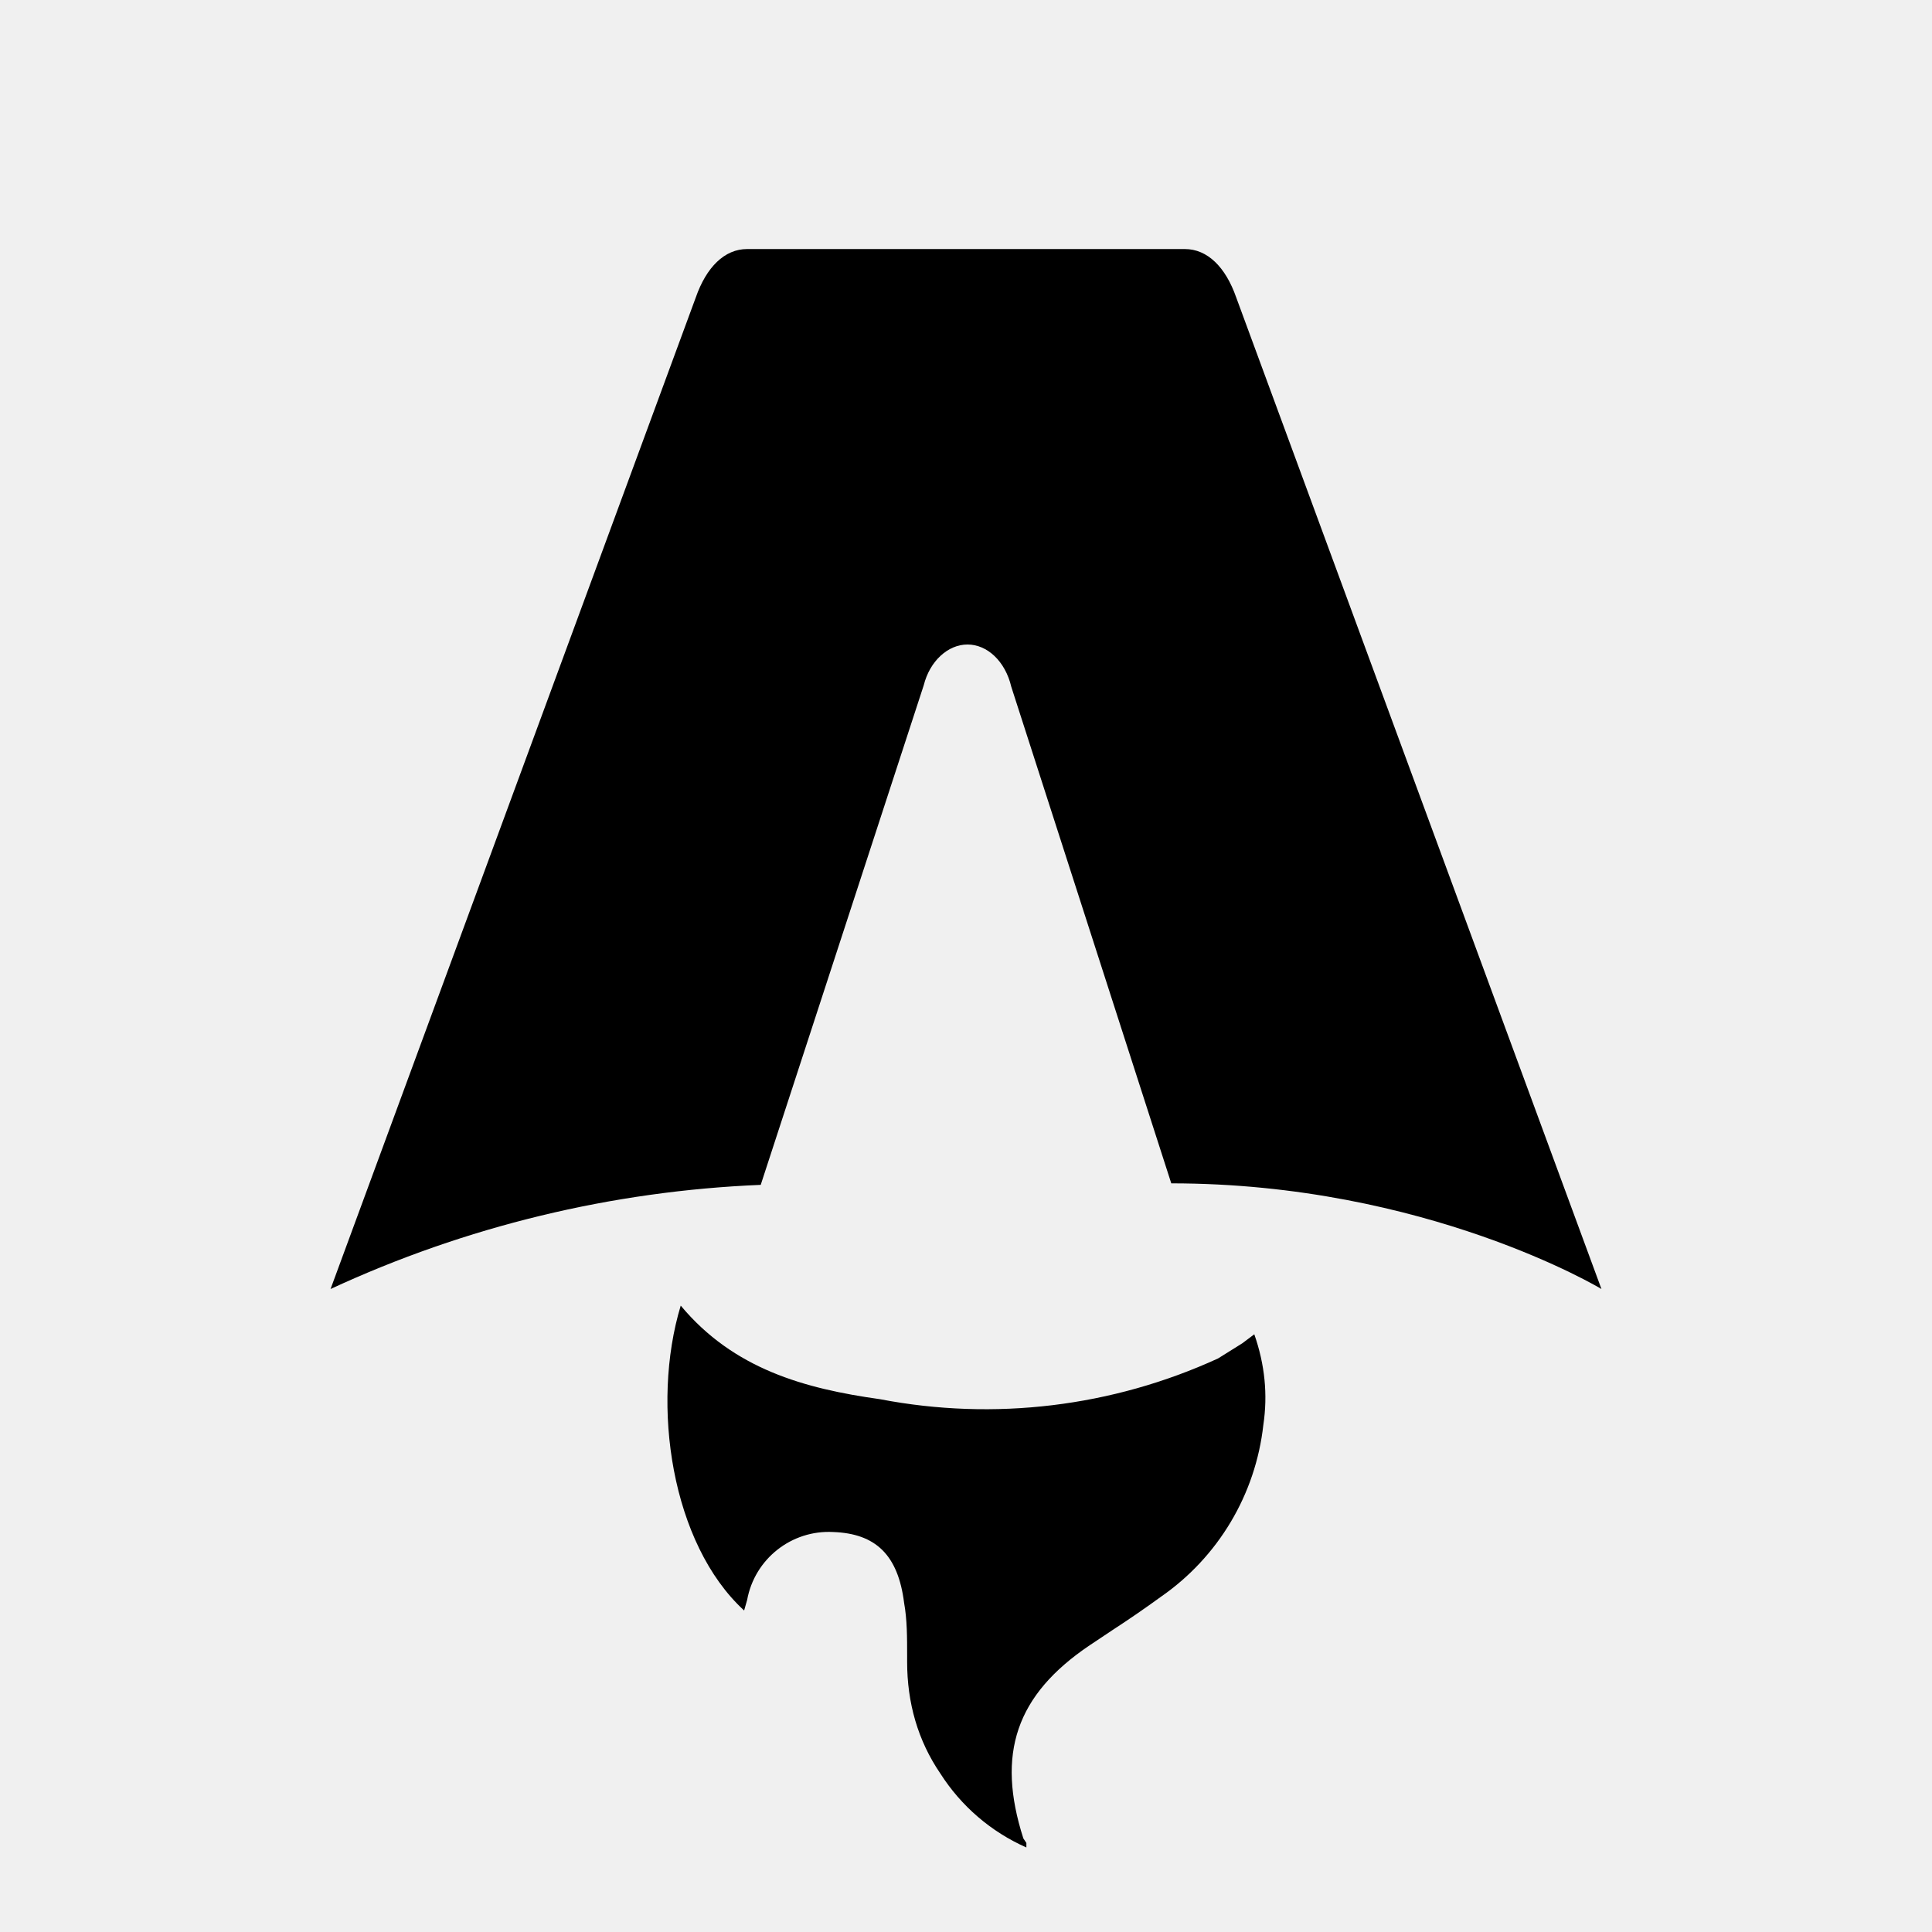
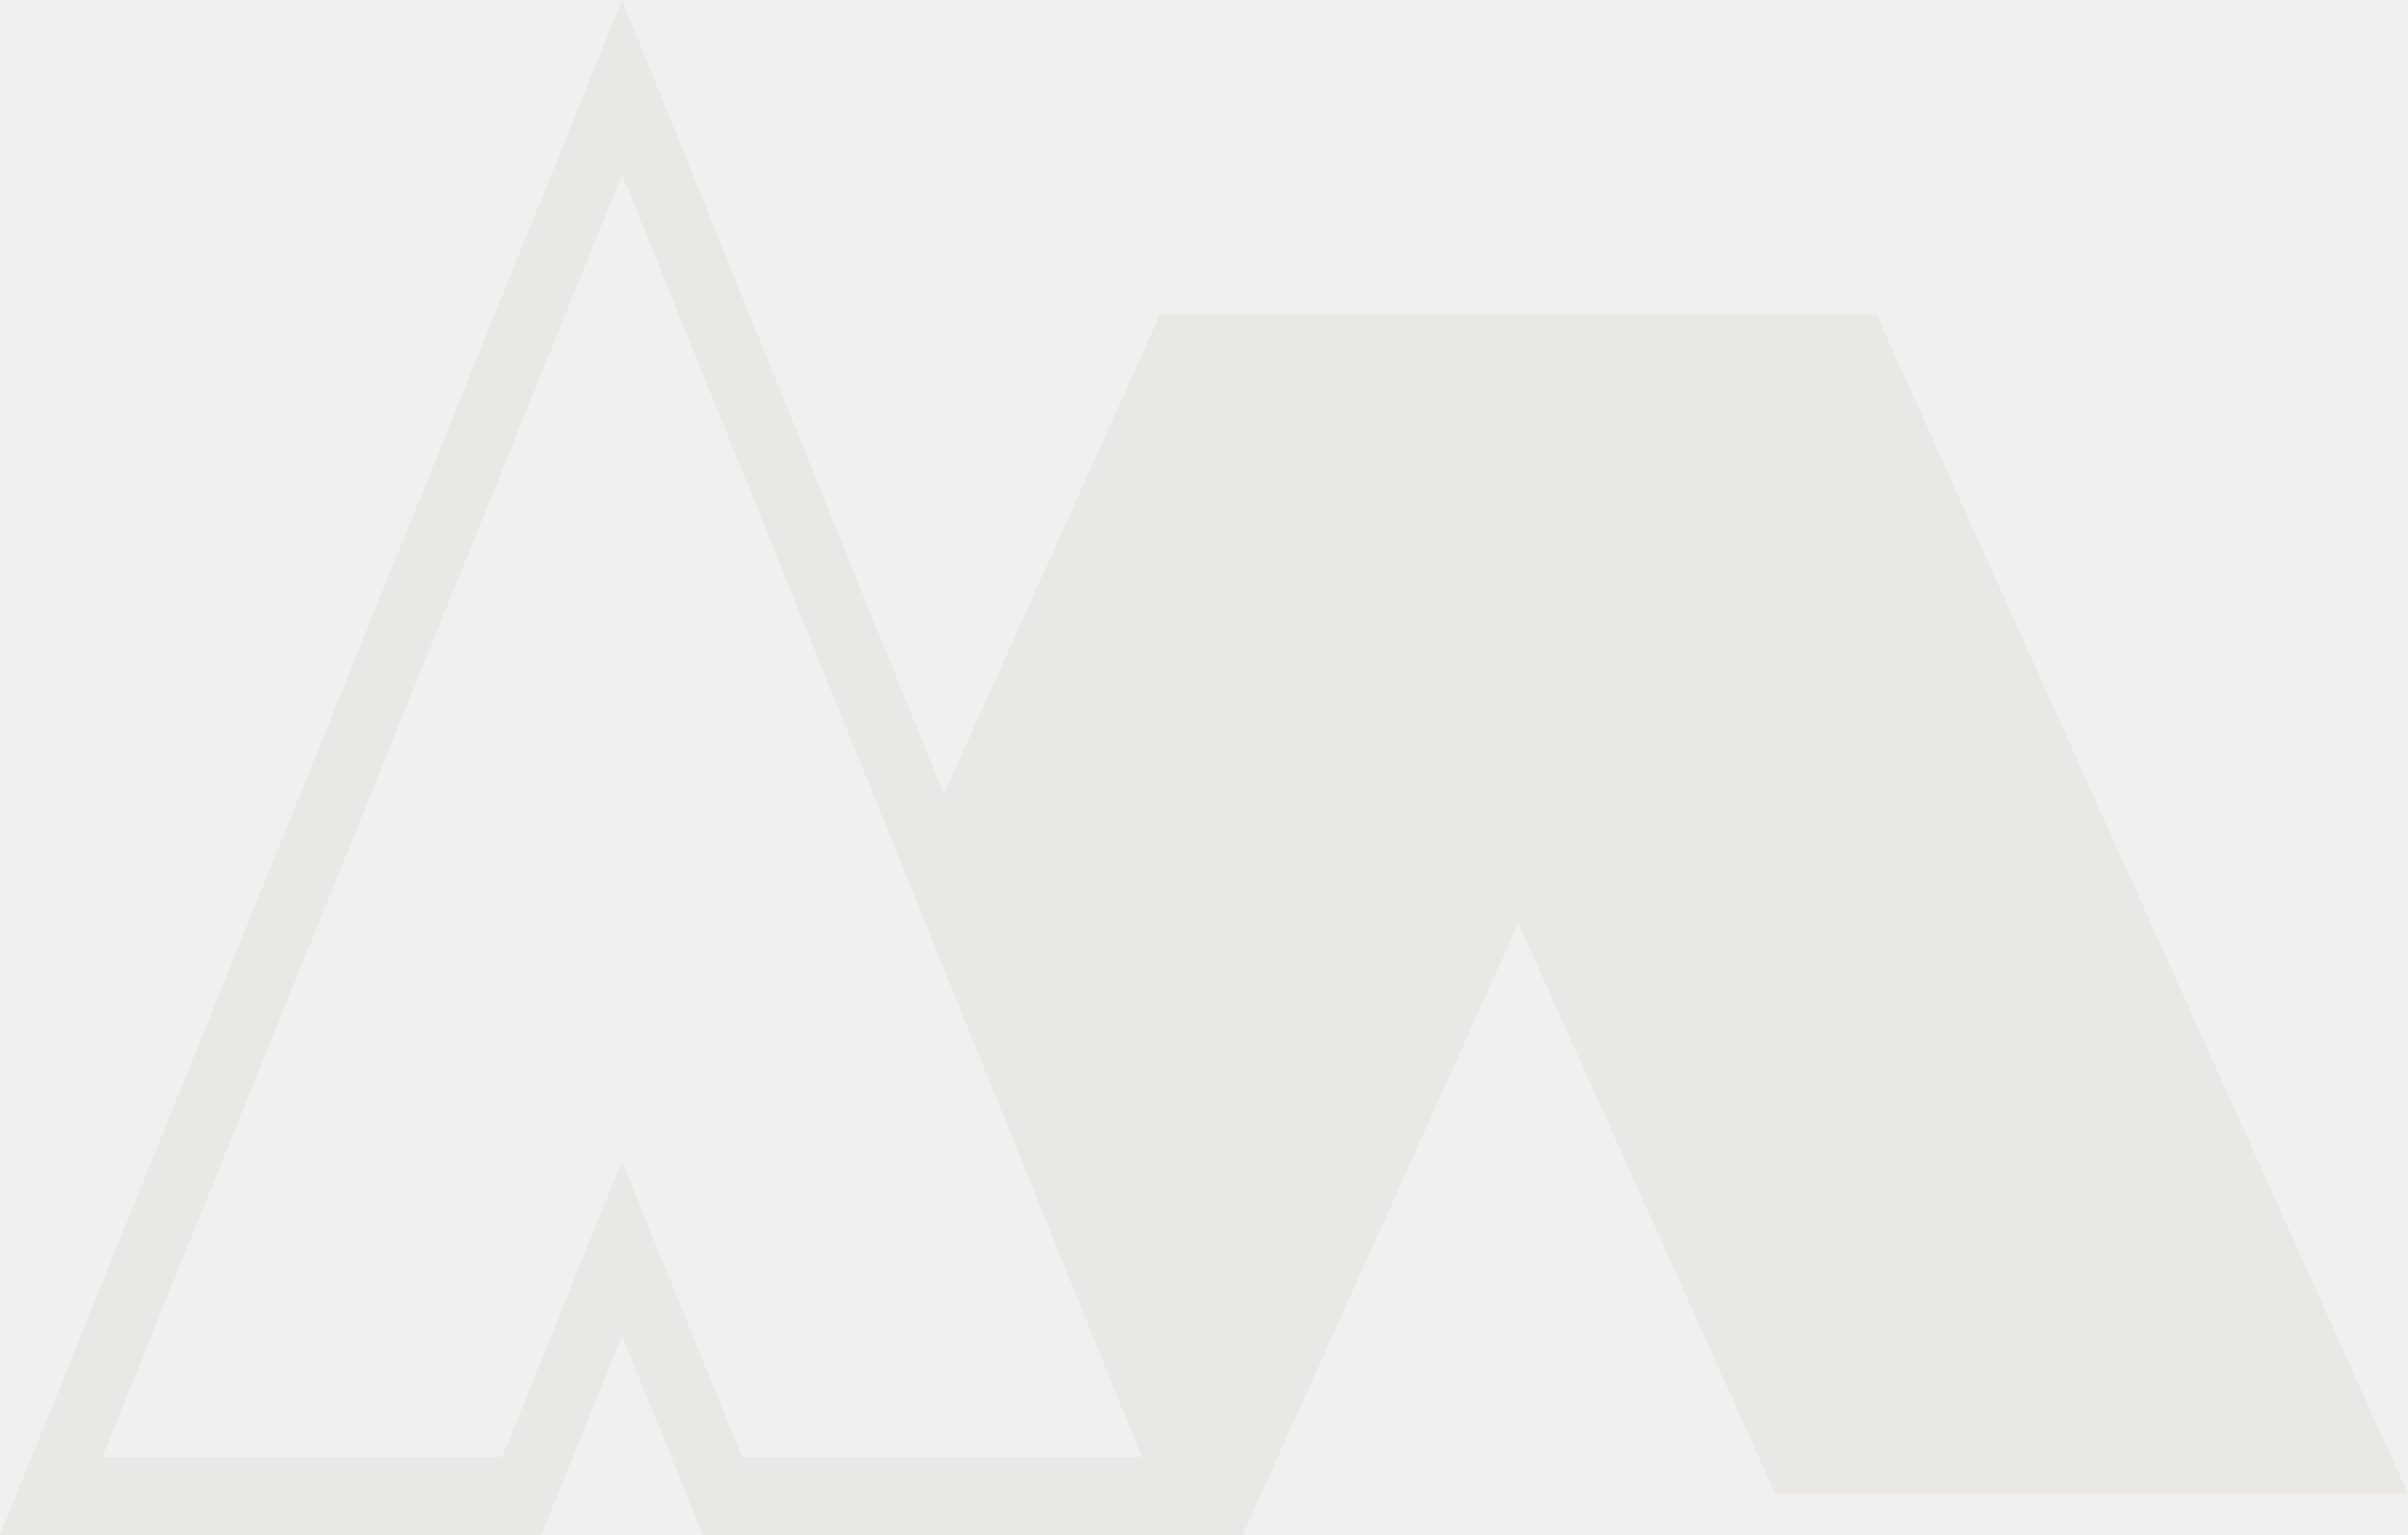
- <svg xmlns="http://www.w3.org/2000/svg" fill="none" viewBox="0 0 128 128">
-   <path d="M50.4 78.5a75.1 75.1 0 0 0-28.5 6.9l24.2-65.7c.7-2 1.9-3.2 3.4-3.2h29c1.5 0 2.7 1.2 3.4 3.2l24.2 65.7s-11.6-7-28.5-7L67 45.5c-.4-1.7-1.6-2.8-2.9-2.8-1.3 0-2.5 1.1-2.9 2.7L50.4 78.5Zm-1.1 28.2Zm-4.2-20.2c-2 6.6-.6 15.8 4.2 20.2a17.5 17.5 0 0 1 .2-.7 5.5 5.5 0 0 1 5.7-4.5c2.8.1 4.3 1.5 4.7 4.7.2 1.1.2 2.3.2 3.5v.4c0 2.7.7 5.2 2.2 7.4a13 13 0 0 0 5.7 4.9v-.3l-.2-.3c-1.8-5.6-.5-9.5 4.4-12.8l1.5-1a73 73 0 0 0 3.2-2.2 16 16 0 0 0 6.8-11.4c.3-2 .1-4-.6-6l-.8.6-1.6 1a37 37 0 0 1-22.4 2.7c-5-.7-9.7-2-13.2-6.2Z" />
-   <style>
-         path { fill: #000; }
-         @media (prefers-color-scheme: dark) {
-             path { fill: #FFF; }
-         }
-     </style>
+ <svg xmlns="http://www.w3.org/2000/svg" width="106.191" height="67.707" viewBox="0 0 106.191 67.707" version="1.1" id="svg1">
+   <defs id="defs1" />
+   <g id="layer3" transform="translate(-309,263.086)">
+     <g id="g18" transform="translate(303,-288)" style="display:inline">
+       <path id="path18" style="baseline-shift:baseline;display:inline;overflow:visible;vector-effect:none;fill:#e9e8e4;fill-opacity:1;stroke-width:0.62;enable-background:accumulate;stop-color:#000000" d="M 33.432,24.914 6,92.621 h 23.869 l 3.562,-8.791 3.561,8.791 h 23.869 l -0.029,-0.072 12.123,-26.902 11.336,25.158 h 27.9 L 88.752,38.781 H 57.158 l -9.535,21.164 z m 0,7.697 22.916,56.566 H 38.717 l -5.285,-13.045 -5.287,13.045 H 10.514 Z" />
+     </g>
+   </g>
</svg>
